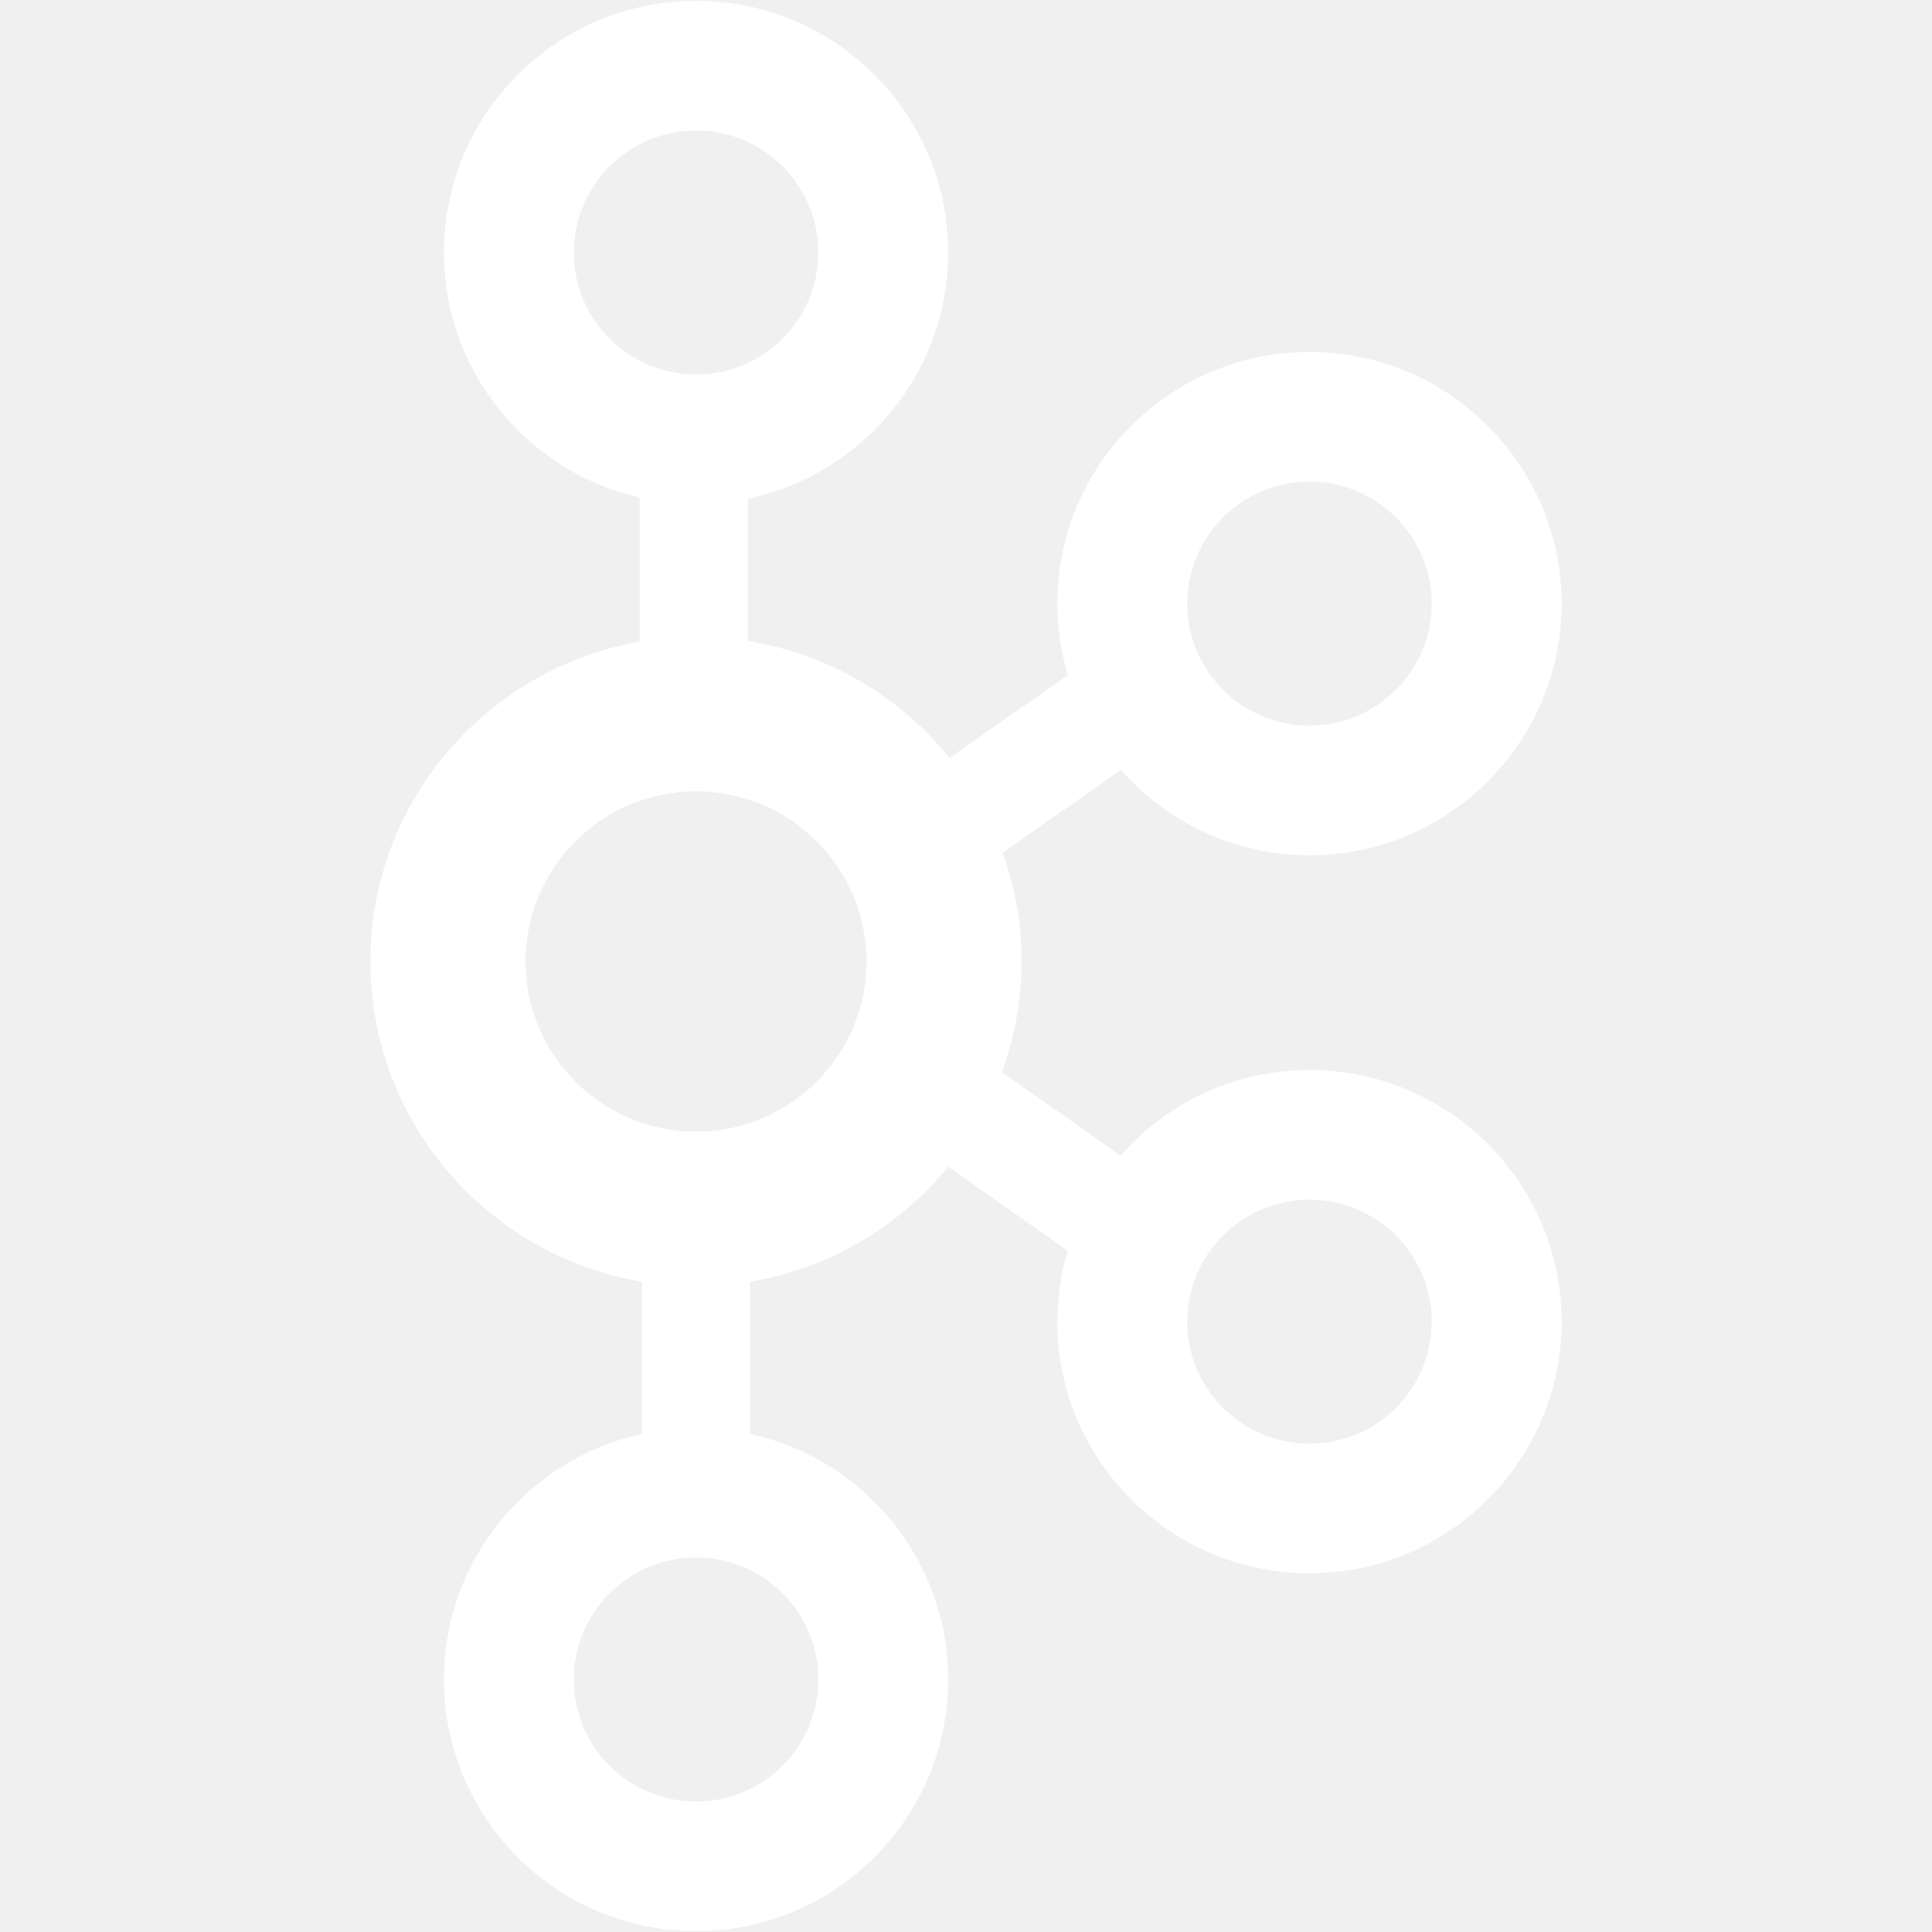
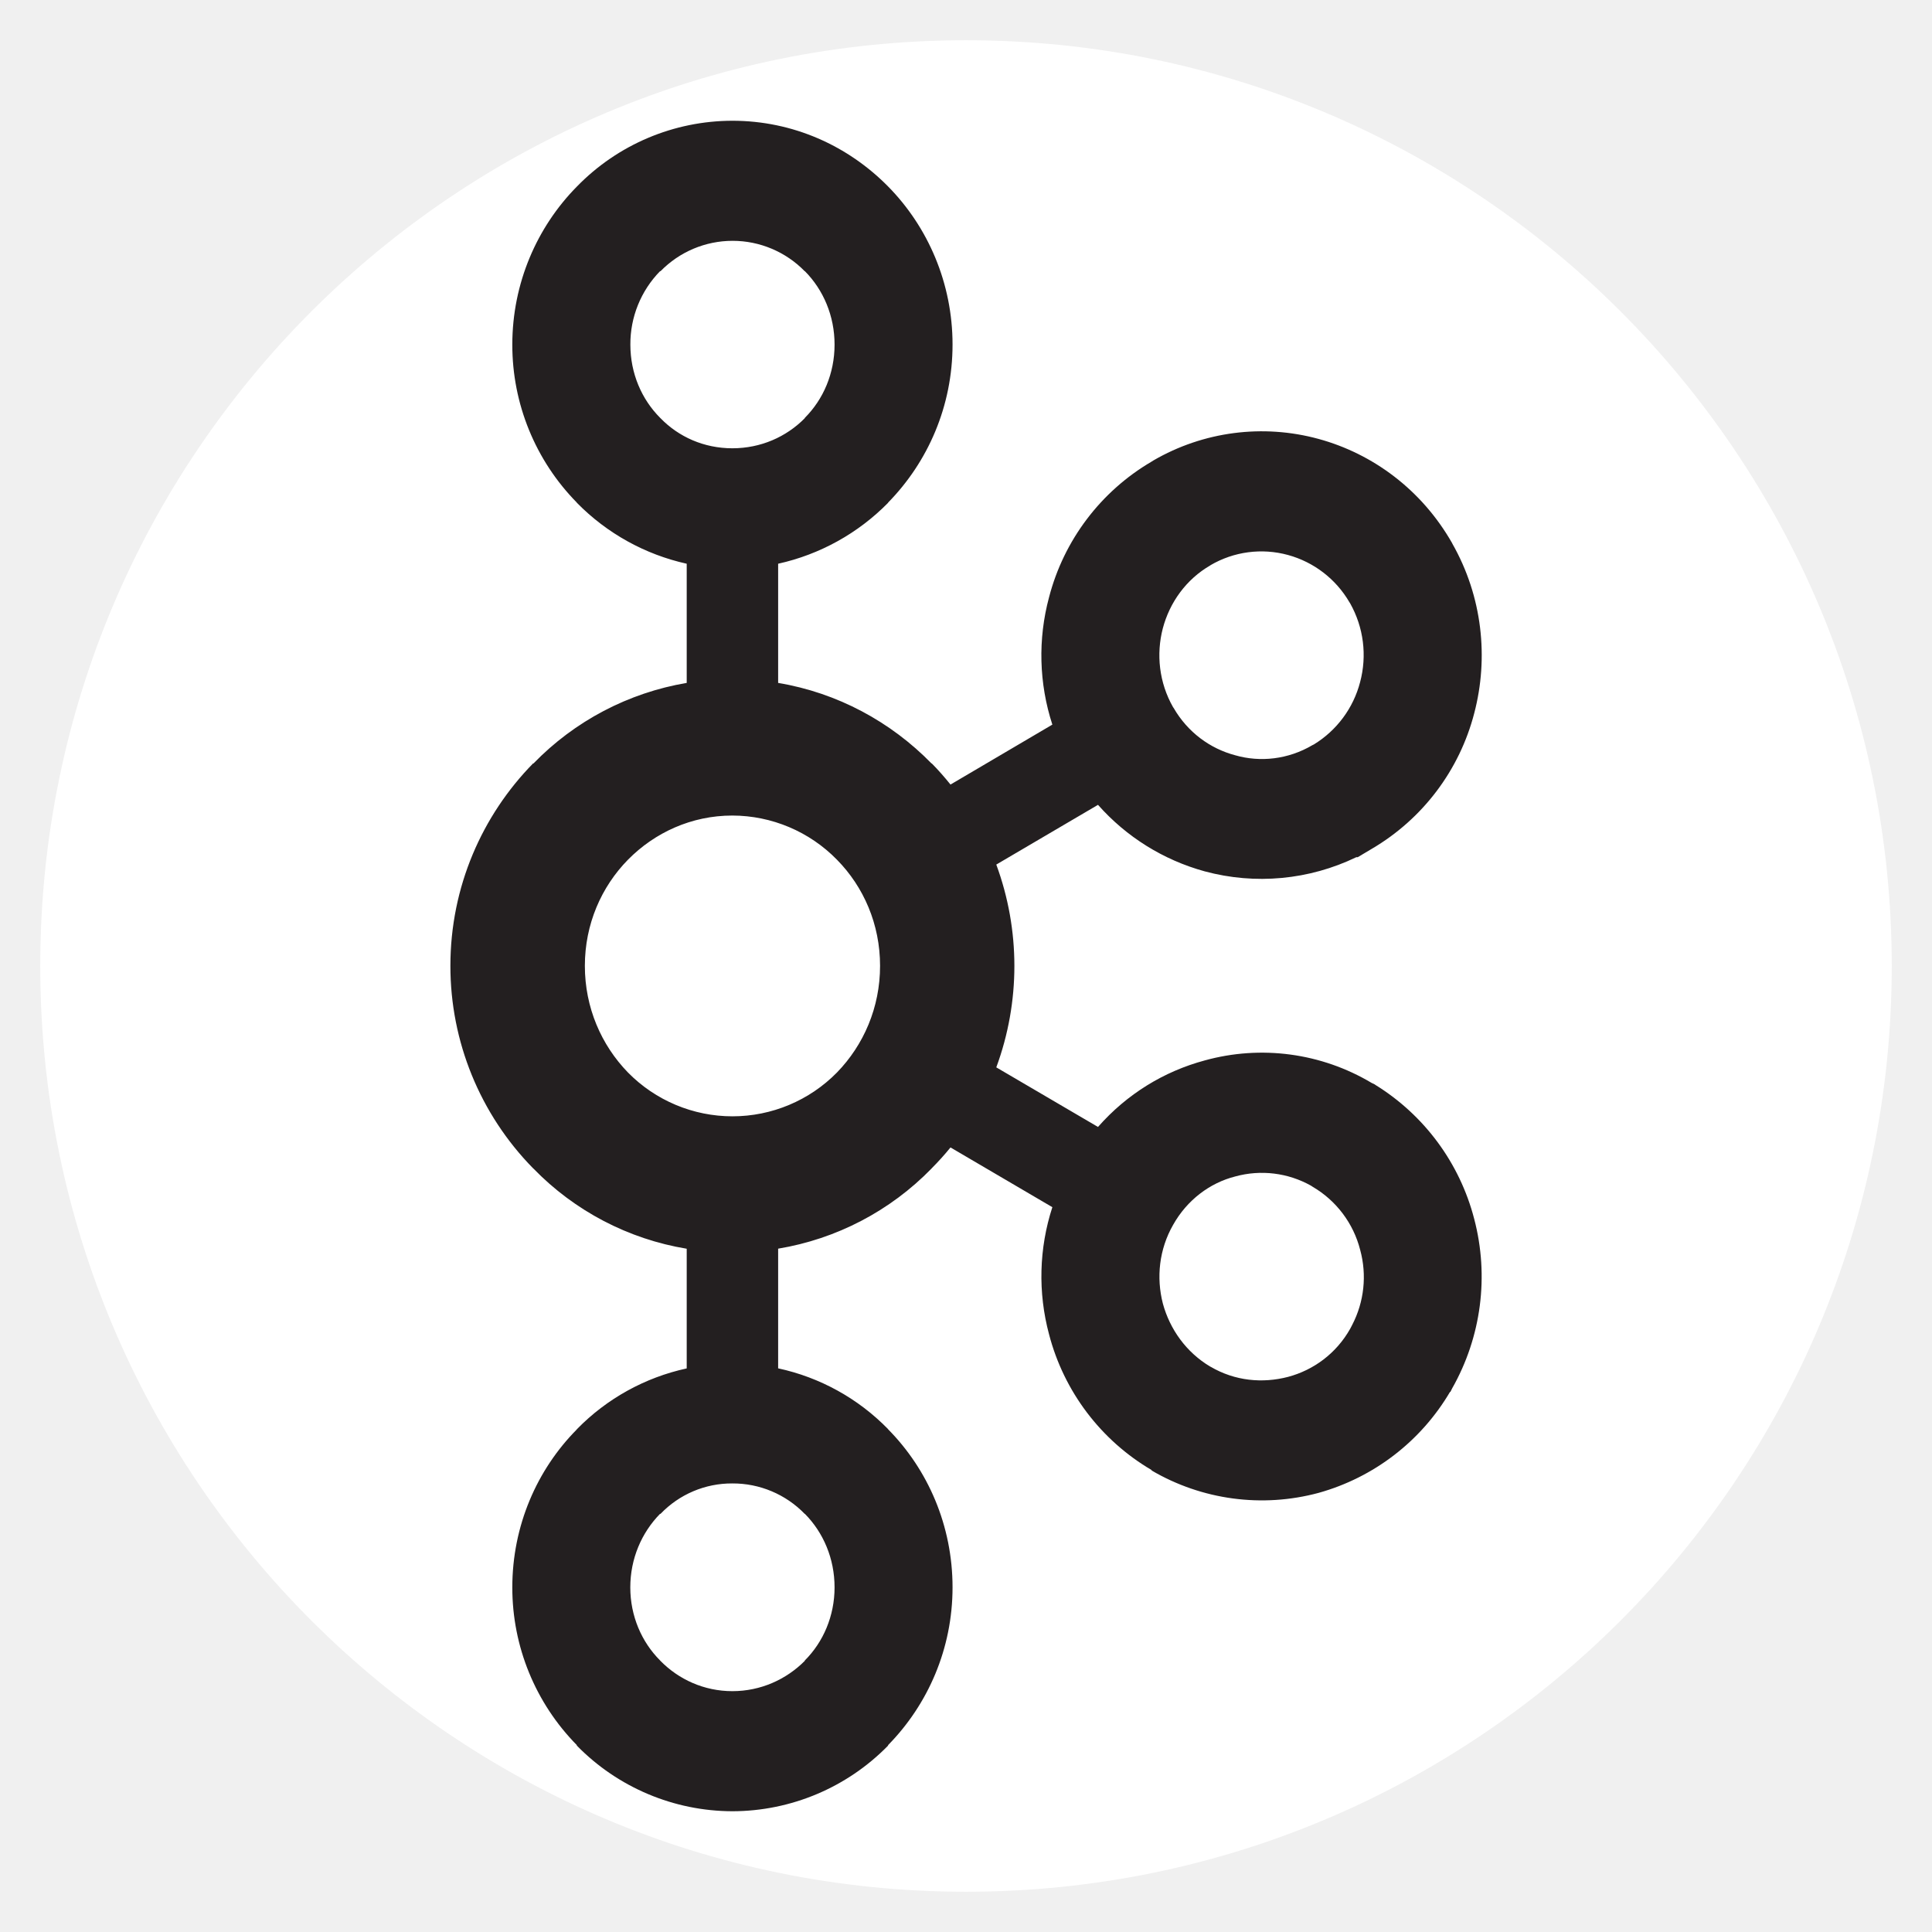
- <svg xmlns="http://www.w3.org/2000/svg" viewBox="0 0 128 128">
-   <path d="M86.758 70.89c-4.992 0-9.465 2.208-12.528 5.68l-7.851-5.547a21.275 21.275 0 001.312-7.32c0-2.531-.46-4.95-1.27-7.203l7.837-5.488c3.062 3.457 7.523 5.652 12.5 5.652 9.207 0 16.703-7.48 16.703-16.672 0-9.195-7.496-16.672-16.703-16.672-9.211 0-16.707 7.477-16.707 16.672 0 1.645.25 3.23.699 4.735l-7.84 5.488a21.578 21.578 0 00-13.36-7.746v-9.43c7.567-1.586 13.27-8.293 13.27-16.312C62.82 7.53 55.324.055 46.117.055c-9.21 0-16.707 7.476-16.707 16.672 0 7.91 5.555 14.539 12.969 16.238v9.547c-10.117 1.773-17.84 10.59-17.84 21.191 0 10.652 7.797 19.5 17.992 21.211V95c-7.492 1.64-13.12 8.309-13.12 16.273 0 9.196 7.495 16.672 16.706 16.672 9.207 0 16.703-7.476 16.703-16.672 0-7.964-5.629-14.632-13.117-16.273V84.914a21.592 21.592 0 0013.133-7.625l7.902 5.586a16.45 16.45 0 00-.687 4.688c0 9.195 7.496 16.671 16.707 16.671 9.207 0 16.703-7.476 16.703-16.671 0-9.196-7.496-16.672-16.703-16.672zm0-38.984c4.465 0 8.097 3.63 8.097 8.086 0 4.453-3.632 8.082-8.097 8.082-4.469 0-8.102-3.629-8.102-8.082 0-4.457 3.633-8.086 8.102-8.086zm-48.742-15.18c0-4.456 3.632-8.081 8.101-8.081 4.465 0 8.098 3.625 8.098 8.082 0 4.457-3.633 8.082-8.098 8.082-4.469 0-8.101-3.625-8.101-8.082zm16.199 94.547c0 4.457-3.633 8.082-8.098 8.082-4.469 0-8.101-3.625-8.101-8.082 0-4.457 3.632-8.082 8.101-8.082 4.465 0 8.098 3.625 8.098 8.082zm-8.102-36.296c-6.226 0-11.293-5.059-11.293-11.274 0-6.219 5.067-11.277 11.293-11.277 6.23 0 11.297 5.058 11.297 11.277 0 6.215-5.066 11.274-11.297 11.274zm40.645 20.668c-4.469 0-8.102-3.625-8.102-8.082 0-4.458 3.633-8.083 8.102-8.083 4.465 0 8.097 3.625 8.097 8.082 0 4.458-3.632 8.083-8.097 8.083zm0 0" fill="#FFFFFF" />
+ <svg xmlns="http://www.w3.org/2000/svg" role="img" viewBox="0 0 24 24" fill="#000000">
+   <circle cx="12" cy="12" r="11.5" fill="#FFFFFF" />
+   <g transform="translate(1.5, 1.5) scale(0.875)">
+     <path fill="#231F20" d="M9.71 2.136a1.43 1.43 0 0 0-2.047 0h-.007a1.48 1.48 0 0 0-.421 1.042c0 .41.161.777.422 1.039l.007.007c.257.264.616.426 1.019.426.404 0 .766-.162 1.027-.426l.003-.007c.261-.262.421-.629.421-1.039 0-.408-.159-.777-.421-1.042H9.71zM8.683 22.295c.404 0 .766-.167 1.027-.429l.003-.008c.261-.261.421-.631.421-1.036 0-.41-.159-.778-.421-1.044H9.71a1.42 1.42 0 0 0-1.027-.432 1.4 1.4 0 0 0-1.02.432h-.007c-.26.266-.422.634-.422 1.044 0 .406.161.775.422 1.036l.007.008c.258.262.617.429 1.02.429zm7.89-4.462c.359-.096.683-.33.882-.684l.027-.052a1.47 1.47 0 0 0 .114-1.067 1.454 1.454 0 0 0-.675-.896l-.021-.014a1.425 1.425 0 0 0-1.078-.132c-.36.091-.684.335-.881.686-.2.349-.241.75-.146 1.119.099.363.33.691.675.896h.002c.346.203.737.239 1.101.144zm-6.405-7.342a2.083 2.083 0 0 0-1.485-.627c-.58 0-1.103.242-1.482.627-.378.385-.612.916-.612 1.507s.233 1.124.612 1.514a2.08 2.08 0 0 0 2.967 0c.379-.39.612-.923.612-1.514s-.233-1.122-.612-1.507zm-.835-2.51c.843.141 1.6.552 2.178 1.144h.004c.092.093.182.196.265.299l1.446-.851a3.176 3.176 0 0 1-.047-1.808 3.149 3.149 0 0 1 1.456-1.926l.025-.016a3.062 3.062 0 0 1 2.345-.306c.77.21 1.465.721 1.898 1.482v.002c.431.757.518 1.626.313 2.408a3.145 3.145 0 0 1-1.456 1.928l-.198.118h-.02a3.095 3.095 0 0 1-2.154.201 3.127 3.127 0 0 1-1.514-.944l-1.444.848a4.162 4.162 0 0 1 0 2.879l1.444.846c.413-.47.939-.789 1.514-.944a3.041 3.041 0 0 1 2.371.319l.048.023v.002a3.17 3.17 0 0 1 1.408 1.906 3.215 3.215 0 0 1-.313 2.405l-.026.053-.003-.005a3.147 3.147 0 0 1-1.867 1.436 3.096 3.096 0 0 1-2.371-.318v-.006a3.156 3.156 0 0 1-1.456-1.927 3.175 3.175 0 0 1 .047-1.805l-1.446-.848a3.905 3.905 0 0 1-.265.294l-.004.005a3.938 3.938 0 0 1-2.178 1.138v1.699a3.09 3.09 0 0 1 1.56.862l.002.004c.565.572.914 1.368.914 2.243 0 .873-.35 1.664-.914 2.239l-.002.009a3.1 3.1 0 0 1-2.21.931 3.1 3.1 0 0 1-2.206-.93h-.002v-.009a3.186 3.186 0 0 1-.916-2.239c0-.875.35-1.672.916-2.243v-.004h.002a3.1 3.1 0 0 1 1.558-.862v-1.699a3.926 3.926 0 0 1-2.176-1.138l-.006-.005a4.098 4.098 0 0 1-1.173-2.874c0-1.122.452-2.136 1.173-2.872h.006a3.947 3.947 0 0 1 2.176-1.144V6.289a3.137 3.137 0 0 1-1.558-.864h-.002v-.004a3.192 3.192 0 0 1-.916-2.243c0-.871.35-1.669.916-2.243l.002-.002A3.084 3.084 0 0 1 8.683 0c.861 0 1.641.355 2.21.932v.002h.002c.565.574.914 1.372.914 2.243 0 .876-.35 1.667-.914 2.243l-.002.005a3.142 3.142 0 0 1-1.56.864v1.692zm8.121-1.129l-.012-.019a1.452 1.452 0 0 0-.87-.668 1.43 1.43 0 0 0-1.103.146h.002c-.347.2-.58.529-.677.896-.095.365-.054.768.146 1.119l.007.009c.2.347.519.579.874.673.357.103.755.059 1.098-.144l.019-.009a1.47 1.47 0 0 0 .657-.885 1.493 1.493 0 0 0-.141-1.118" />
+   </g>
</svg>
